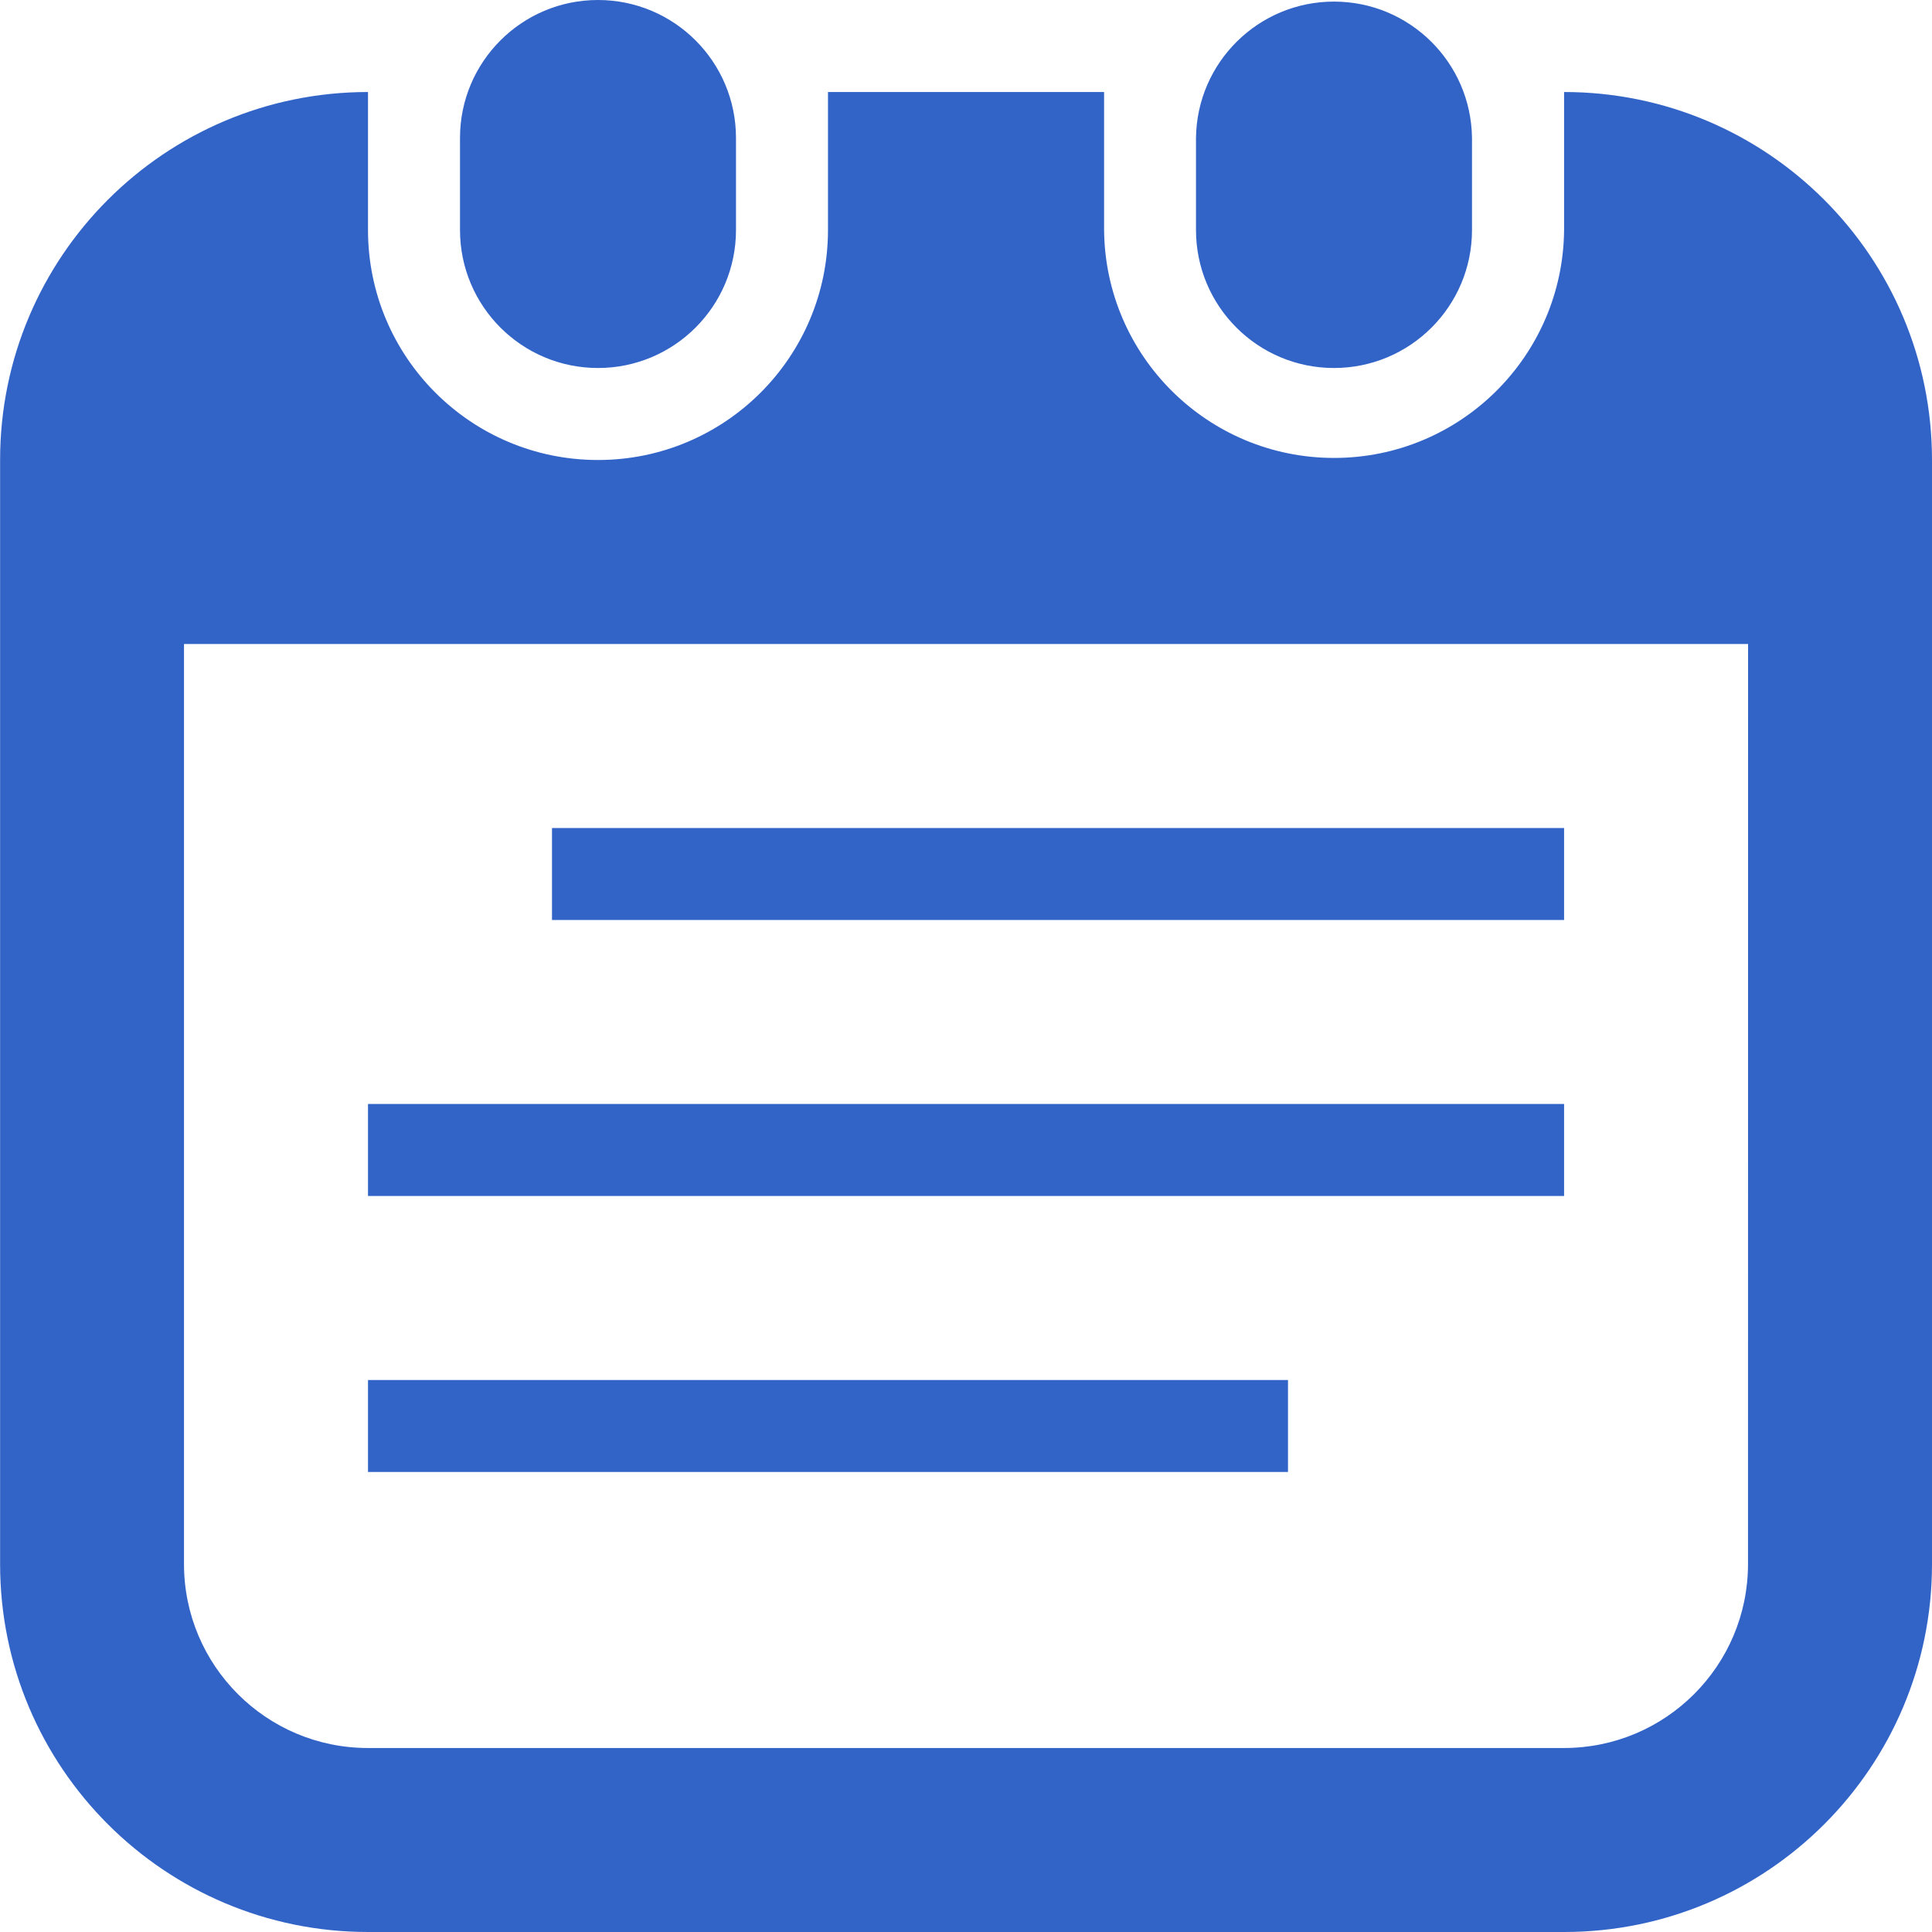
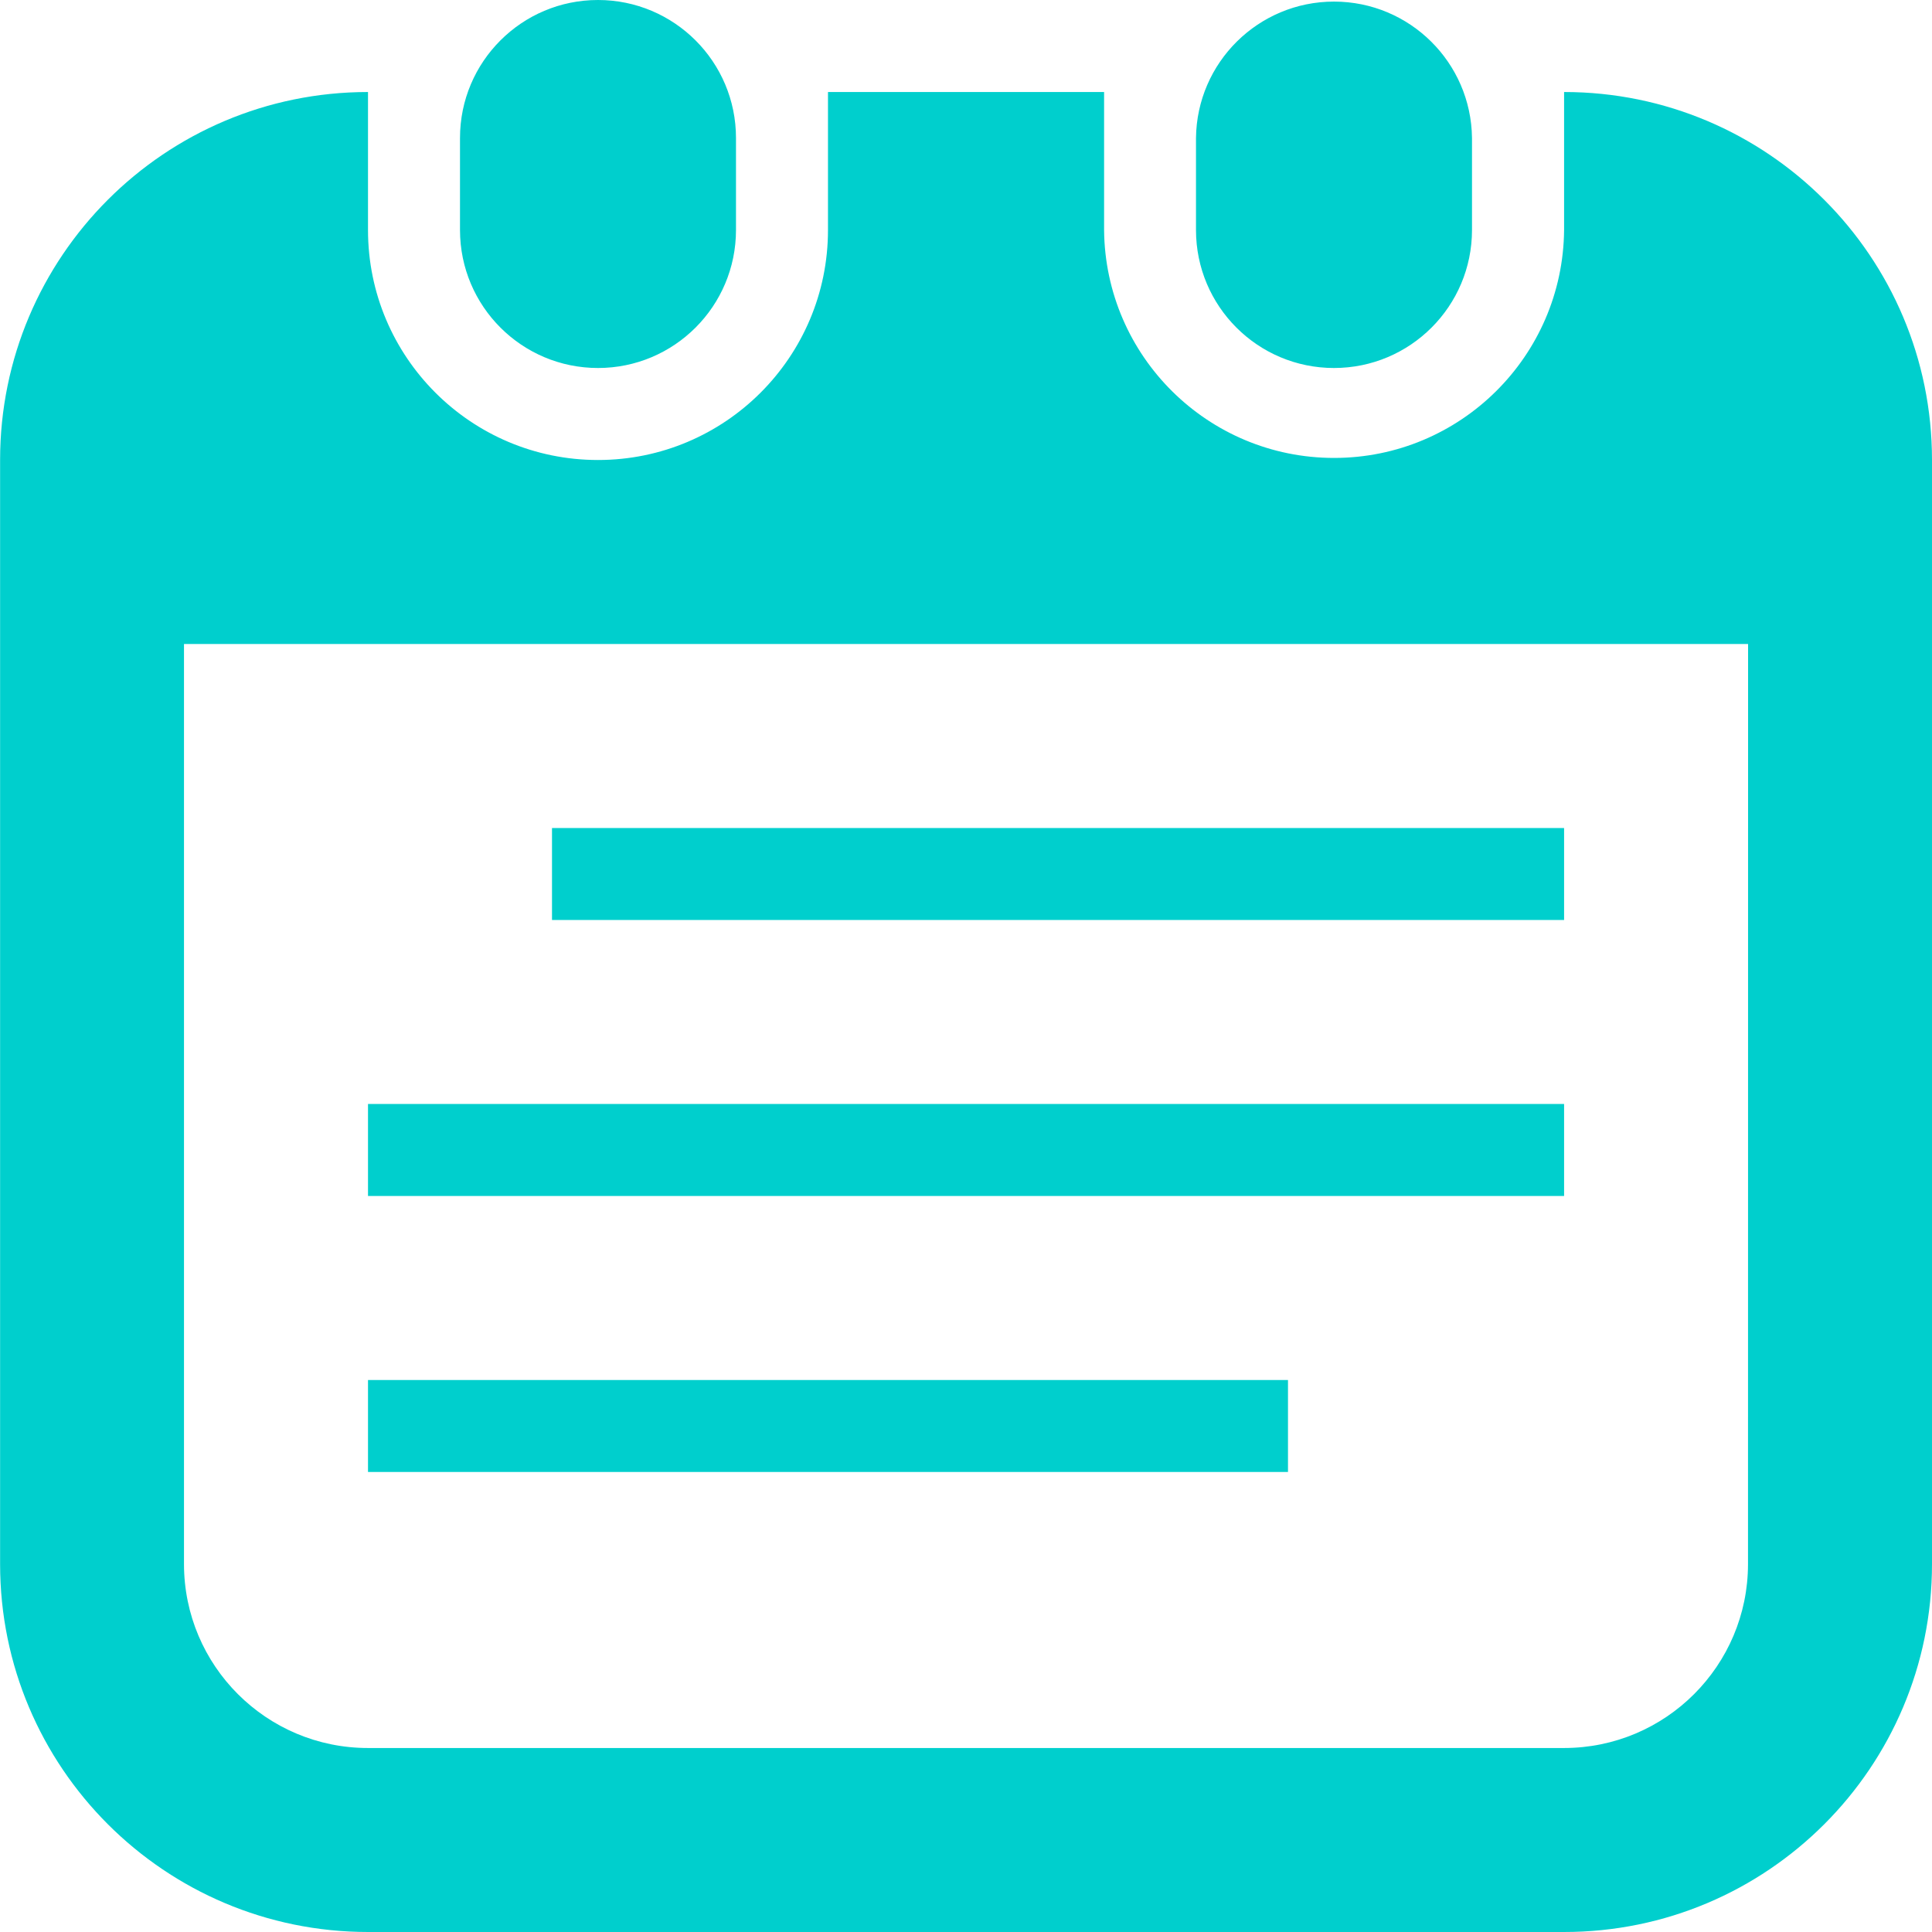
<svg xmlns="http://www.w3.org/2000/svg" viewBox="0 0 1024 1024">
-   <path d="M707.05,195.05a73.15,73.15,0,0,0,73.14-73.14V73.14a73.15,73.15,0,0,0-146.29,0v48.77A73.15,73.15,0,0,0,707.05,195.05Zm-390.1,0a73.15,73.15,0,0,0,73.14-73.14V73.14a73.14,73.14,0,0,0-146.28,0v48.77A73.15,73.15,0,0,0,317,195.05ZM829,585.14H195.05v48.77H829Zm0-146.28H292.57v48.76H829ZM682.66,731.43H195.05v48.76H682.66ZM829,48.77v73.14a121.91,121.91,0,0,1-243.81,0V48.77H438.85v73.14a121.9,121.9,0,0,1-243.8,0V48.77c-107.73,0-195,87.32-195,195V829c0,107.71,87.32,195,195.05,195H829c107.72,0,195-87.33,195-195V243.81C1024,136.09,936.67,48.77,829,48.77ZM926.48,829A97.53,97.53,0,0,1,829,926.48H195.05A97.52,97.52,0,0,1,97.52,829V341.33h829Z" style="fill:#3264c8" />
+   <path d="M707.05,195.05a73.15,73.15,0,0,0,73.14-73.14V73.14a73.15,73.15,0,0,0-146.29,0v48.77A73.15,73.15,0,0,0,707.05,195.05Zm-390.1,0a73.15,73.15,0,0,0,73.14-73.14V73.14a73.14,73.14,0,0,0-146.28,0v48.77A73.15,73.15,0,0,0,317,195.05ZM829,585.14H195.05v48.77H829Zm0-146.28H292.57v48.76H829ZM682.66,731.43H195.05v48.76H682.66ZM829,48.77v73.14a121.91,121.91,0,0,1-243.81,0V48.77H438.85v73.14a121.9,121.9,0,0,1-243.8,0V48.77c-107.73,0-195,87.32-195,195V829c0,107.71,87.32,195,195.05,195H829c107.72,0,195-87.33,195-195V243.81C1024,136.09,936.67,48.77,829,48.77ZM926.48,829A97.53,97.53,0,0,1,829,926.48H195.05A97.52,97.52,0,0,1,97.52,829V341.33h829Z" style="fill:#00cfcd" />
</svg>
